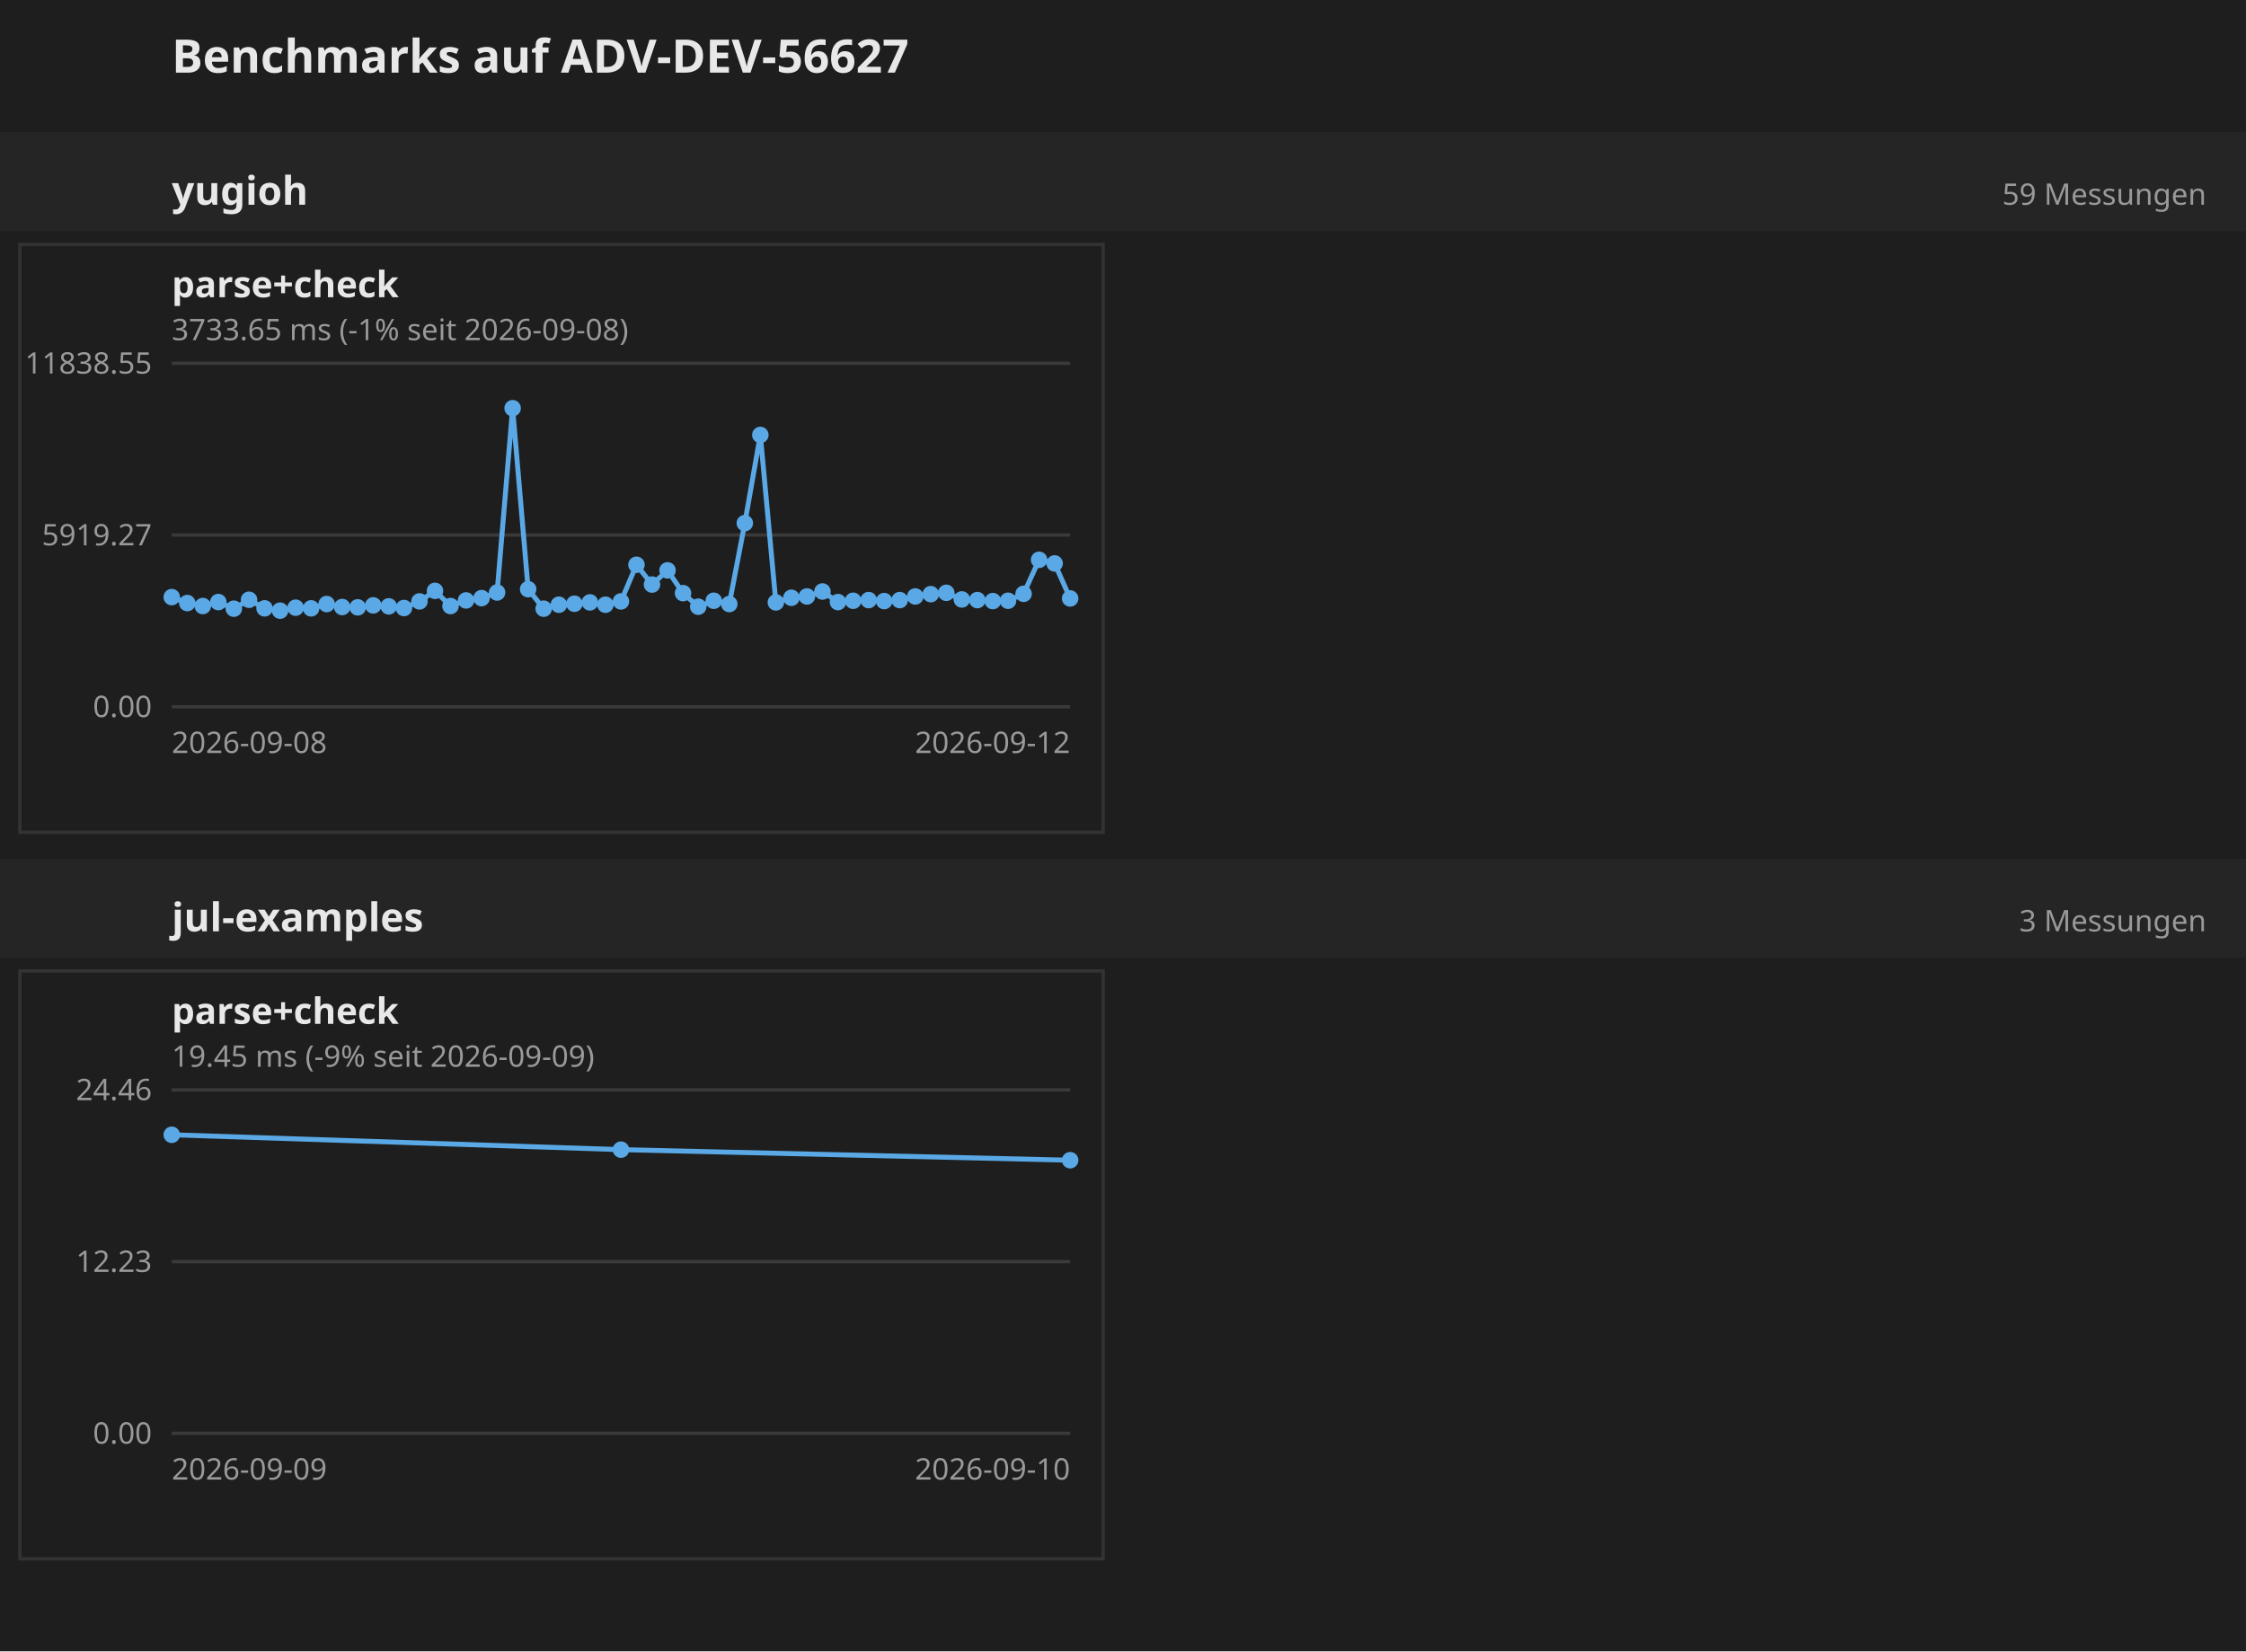
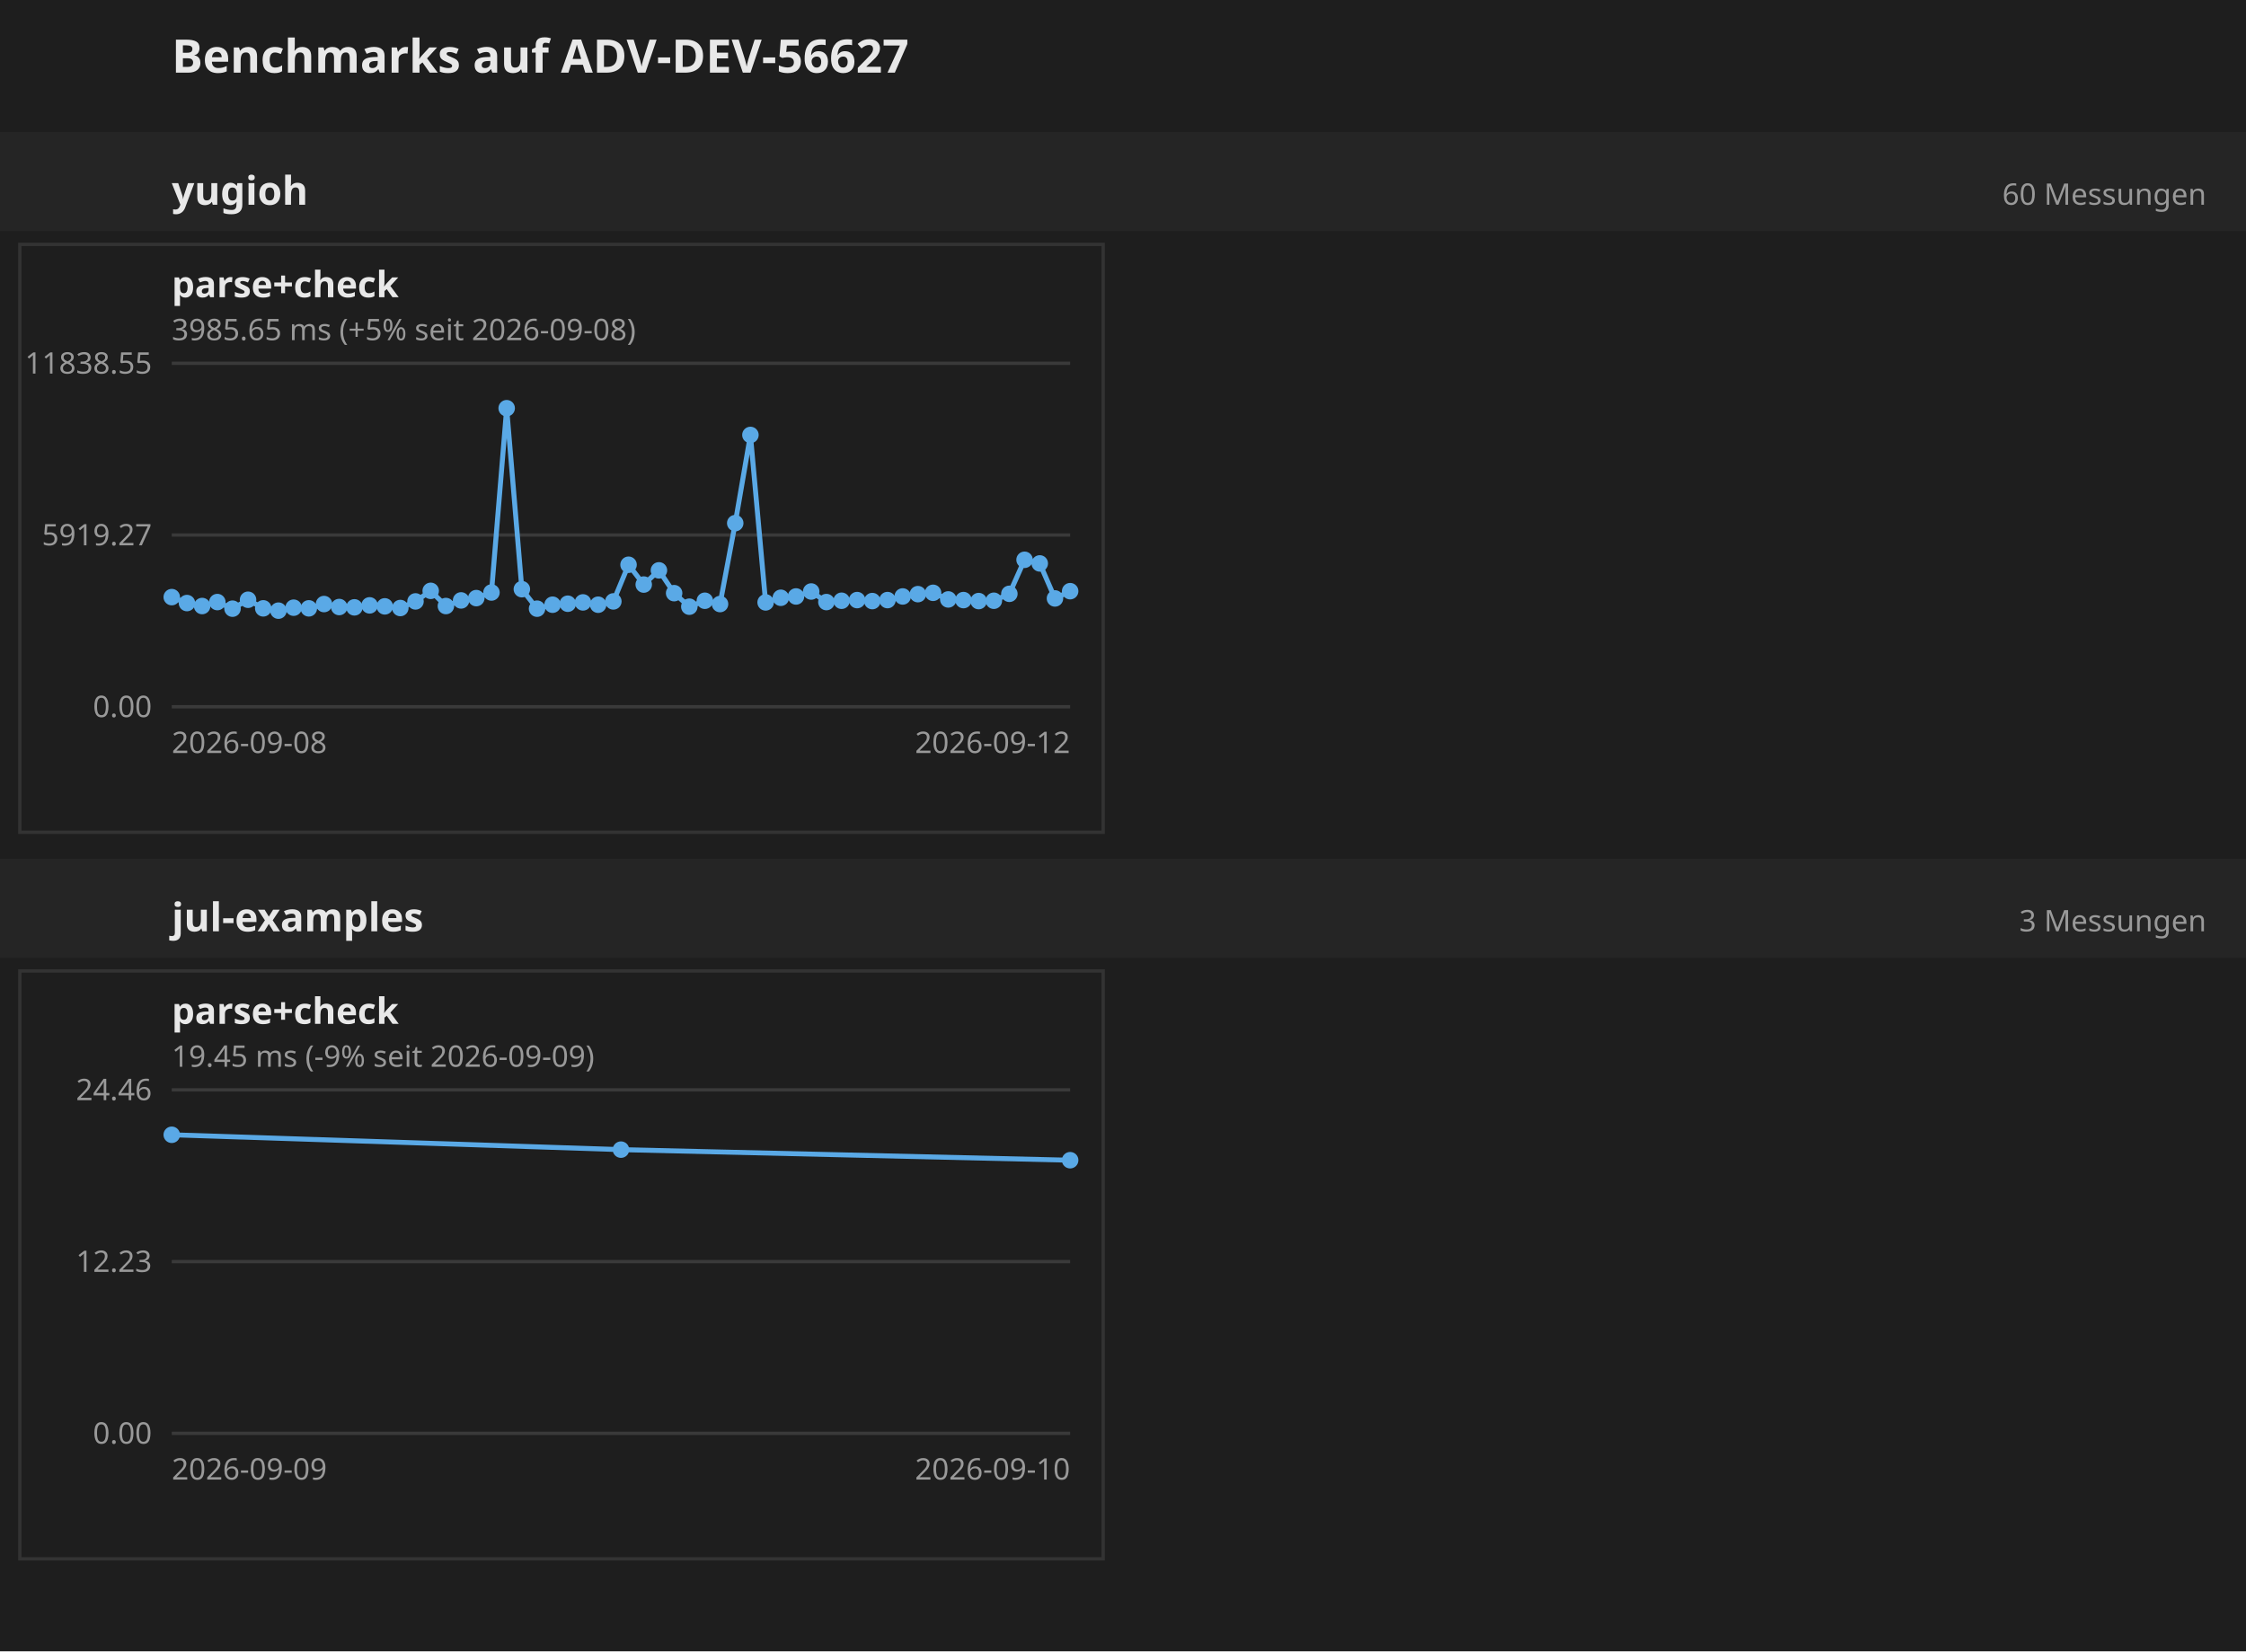
<svg xmlns="http://www.w3.org/2000/svg" width="680" height="500" font-family="sans-serif">
  <rect width="680" height="500" fill="#1e1e1e" />
  <text x="52" y="22" font-size="14" font-weight="bold" fill="#e8e8e8">Benchmarks auf ADV-DEV-56627</text>
  <g transform="translate(0 40)">
    <rect x="0" y="0" width="680" height="30" fill="#252525" />
    <text x="52" y="22" font-size="12" font-weight="bold" fill="#e8e8e8">yugioh</text>
-     <text x="668" y="22" text-anchor="end" font-size="9" fill="#999">59 Messungen</text>
+     <text x="668" y="22" text-anchor="end" font-size="9" fill="#999">60 Messungen</text>
    <g transform="translate(0 30)">
      <g transform="translate(0 0)">
        <rect x="6" y="4" width="328" height="178" fill="none" stroke="#333" />
        <text x="52" y="20" font-size="11" font-weight="bold" fill="#e8e8e8">parse+check</text>
-         <text x="52" y="33" font-size="9" fill="#999">3733.65 ms (-1% seit 2026-09-08)</text>
+         <text x="52" y="33" font-size="9" fill="#999">3985.65 ms (+5% seit 2026-09-08)</text>
        <line x1="52" y1="144.0" x2="324" y2="144.0" stroke="#3a3a3a" />
        <text x="46" y="144.0" text-anchor="end" dominant-baseline="middle" font-size="9" fill="#999">0.00</text>
        <line x1="52" y1="92.0" x2="324" y2="92.0" stroke="#3a3a3a" />
        <text x="46" y="92.0" text-anchor="end" dominant-baseline="middle" font-size="9" fill="#999">5919.27</text>
        <line x1="52" y1="40.0" x2="324" y2="40.0" stroke="#3a3a3a" />
        <text x="46" y="40.0" text-anchor="end" dominant-baseline="middle" font-size="9" fill="#999">11838.55</text>
        <text x="52" y="158" font-size="9" fill="#999">2026-09-08</text>
        <text x="324" y="158" text-anchor="end" font-size="9" fill="#999">2026-09-12</text>
-         <polyline fill="none" stroke="#5aa9e6" stroke-width="1.5" points="52.0,110.8 56.7,112.6 61.4,113.5 66.1,112.3 70.8,114.3 75.4,111.6 80.1,114.2 84.8,114.9 89.5,114.0 94.2,114.2 98.9,112.9 103.6,113.8 108.3,113.9 113.0,113.3 117.7,113.6 122.3,114.1 127.0,112.1 131.7,108.9 136.4,113.5 141.1,111.8 145.8,111.1 150.5,109.4 155.2,53.6 159.9,108.4 164.6,114.3 169.2,113.1 173.9,112.8 178.6,112.4 183.3,113.1 188.0,112.1 192.7,101.0 197.4,107.0 202.1,102.7 206.8,109.6 211.4,113.7 216.1,111.9 220.8,112.9 225.5,88.4 230.2,61.7 234.9,112.4 239.6,111.0 244.3,110.6 249.0,109.1 253.7,112.3 258.3,111.9 263.0,111.7 267.7,112.0 272.4,111.7 277.1,110.6 281.8,109.9 286.5,109.5 291.2,111.5 295.9,111.7 300.6,112.0 305.2,111.9 309.9,109.8 314.6,99.5 319.3,100.6 324.0,111.2" />
+         <polyline fill="none" stroke="#5aa9e6" stroke-width="1.5" points="52.0,110.8 56.6,112.6 61.2,113.5 65.8,112.3 70.4,114.3 75.1,111.6 79.7,114.2 84.3,114.9 88.9,114.0 93.5,114.2 98.1,112.9 102.7,113.8 107.3,113.9 111.9,113.3 116.5,113.6 121.2,114.1 125.8,112.1 130.4,108.9 135.0,113.5 139.6,111.8 144.2,111.1 148.8,109.4 153.4,53.6 158.0,108.4 162.6,114.3 167.3,113.1 171.9,112.8 176.5,112.4 181.1,113.1 185.7,112.1 190.3,101.0 194.9,107.0 199.5,102.7 204.1,109.6 208.7,113.7 213.4,111.9 218.0,112.9 222.6,88.4 227.2,61.7 231.8,112.4 236.4,111.0 241.0,110.6 245.6,109.1 250.2,112.3 254.8,111.9 259.5,111.7 264.1,112.0 268.7,111.7 273.3,110.6 277.9,109.9 282.5,109.5 287.1,111.5 291.7,111.7 296.3,112.0 300.9,111.9 305.6,109.8 310.2,99.5 314.8,100.6 319.4,111.2 324.0,109.0" />
        <circle cx="52.0" cy="110.8" r="2.5" fill="#5aa9e6" />
-         <circle cx="56.7" cy="112.6" r="2.5" fill="#5aa9e6" />
-         <circle cx="61.4" cy="113.5" r="2.5" fill="#5aa9e6" />
-         <circle cx="66.1" cy="112.3" r="2.5" fill="#5aa9e6" />
-         <circle cx="70.8" cy="114.3" r="2.5" fill="#5aa9e6" />
-         <circle cx="75.4" cy="111.6" r="2.5" fill="#5aa9e6" />
-         <circle cx="80.1" cy="114.2" r="2.5" fill="#5aa9e6" />
-         <circle cx="84.8" cy="114.9" r="2.5" fill="#5aa9e6" />
-         <circle cx="89.5" cy="114.0" r="2.5" fill="#5aa9e6" />
-         <circle cx="94.2" cy="114.2" r="2.5" fill="#5aa9e6" />
-         <circle cx="98.9" cy="112.9" r="2.5" fill="#5aa9e6" />
-         <circle cx="103.6" cy="113.8" r="2.5" fill="#5aa9e6" />
-         <circle cx="108.3" cy="113.9" r="2.5" fill="#5aa9e6" />
-         <circle cx="113.0" cy="113.3" r="2.5" fill="#5aa9e6" />
-         <circle cx="117.7" cy="113.6" r="2.5" fill="#5aa9e6" />
-         <circle cx="122.3" cy="114.1" r="2.5" fill="#5aa9e6" />
-         <circle cx="127.0" cy="112.1" r="2.5" fill="#5aa9e6" />
-         <circle cx="131.7" cy="108.9" r="2.5" fill="#5aa9e6" />
-         <circle cx="136.4" cy="113.5" r="2.5" fill="#5aa9e6" />
-         <circle cx="141.1" cy="111.8" r="2.5" fill="#5aa9e6" />
-         <circle cx="145.8" cy="111.1" r="2.5" fill="#5aa9e6" />
-         <circle cx="150.5" cy="109.4" r="2.5" fill="#5aa9e6" />
-         <circle cx="155.2" cy="53.6" r="2.5" fill="#5aa9e6" />
-         <circle cx="159.9" cy="108.4" r="2.5" fill="#5aa9e6" />
-         <circle cx="164.6" cy="114.3" r="2.5" fill="#5aa9e6" />
-         <circle cx="169.2" cy="113.1" r="2.5" fill="#5aa9e6" />
-         <circle cx="173.9" cy="112.8" r="2.5" fill="#5aa9e6" />
-         <circle cx="178.6" cy="112.4" r="2.5" fill="#5aa9e6" />
-         <circle cx="183.3" cy="113.1" r="2.5" fill="#5aa9e6" />
-         <circle cx="188.0" cy="112.1" r="2.5" fill="#5aa9e6" />
-         <circle cx="192.7" cy="101.0" r="2.5" fill="#5aa9e6" />
-         <circle cx="197.4" cy="107.0" r="2.5" fill="#5aa9e6" />
-         <circle cx="202.1" cy="102.7" r="2.5" fill="#5aa9e6" />
-         <circle cx="206.8" cy="109.6" r="2.5" fill="#5aa9e6" />
-         <circle cx="211.4" cy="113.7" r="2.5" fill="#5aa9e6" />
-         <circle cx="216.1" cy="111.9" r="2.5" fill="#5aa9e6" />
-         <circle cx="220.8" cy="112.9" r="2.5" fill="#5aa9e6" />
-         <circle cx="225.5" cy="88.4" r="2.5" fill="#5aa9e6" />
-         <circle cx="230.2" cy="61.7" r="2.5" fill="#5aa9e6" />
-         <circle cx="234.9" cy="112.4" r="2.5" fill="#5aa9e6" />
-         <circle cx="239.6" cy="111.0" r="2.5" fill="#5aa9e6" />
-         <circle cx="244.3" cy="110.6" r="2.5" fill="#5aa9e6" />
-         <circle cx="249.0" cy="109.1" r="2.5" fill="#5aa9e6" />
-         <circle cx="253.7" cy="112.3" r="2.5" fill="#5aa9e6" />
-         <circle cx="258.3" cy="111.9" r="2.5" fill="#5aa9e6" />
-         <circle cx="263.0" cy="111.7" r="2.5" fill="#5aa9e6" />
-         <circle cx="267.7" cy="112.0" r="2.5" fill="#5aa9e6" />
-         <circle cx="272.4" cy="111.7" r="2.5" fill="#5aa9e6" />
-         <circle cx="277.1" cy="110.6" r="2.5" fill="#5aa9e6" />
-         <circle cx="281.8" cy="109.9" r="2.5" fill="#5aa9e6" />
-         <circle cx="286.5" cy="109.5" r="2.5" fill="#5aa9e6" />
-         <circle cx="291.2" cy="111.5" r="2.5" fill="#5aa9e6" />
-         <circle cx="295.9" cy="111.7" r="2.5" fill="#5aa9e6" />
-         <circle cx="300.6" cy="112.0" r="2.5" fill="#5aa9e6" />
-         <circle cx="305.2" cy="111.9" r="2.5" fill="#5aa9e6" />
-         <circle cx="309.9" cy="109.8" r="2.5" fill="#5aa9e6" />
-         <circle cx="314.6" cy="99.5" r="2.5" fill="#5aa9e6" />
-         <circle cx="319.3" cy="100.6" r="2.5" fill="#5aa9e6" />
-         <circle cx="324.0" cy="111.2" r="2.5" fill="#5aa9e6" />
+         <circle cx="56.6" cy="112.6" r="2.5" fill="#5aa9e6" />
+         <circle cx="61.2" cy="113.5" r="2.5" fill="#5aa9e6" />
+         <circle cx="65.8" cy="112.3" r="2.5" fill="#5aa9e6" />
+         <circle cx="70.4" cy="114.3" r="2.5" fill="#5aa9e6" />
+         <circle cx="75.1" cy="111.6" r="2.5" fill="#5aa9e6" />
+         <circle cx="79.7" cy="114.2" r="2.5" fill="#5aa9e6" />
+         <circle cx="84.3" cy="114.9" r="2.5" fill="#5aa9e6" />
+         <circle cx="88.9" cy="114.0" r="2.5" fill="#5aa9e6" />
+         <circle cx="93.5" cy="114.2" r="2.5" fill="#5aa9e6" />
+         <circle cx="98.1" cy="112.9" r="2.5" fill="#5aa9e6" />
+         <circle cx="102.7" cy="113.8" r="2.5" fill="#5aa9e6" />
+         <circle cx="107.3" cy="113.9" r="2.5" fill="#5aa9e6" />
+         <circle cx="111.9" cy="113.3" r="2.5" fill="#5aa9e6" />
+         <circle cx="116.5" cy="113.6" r="2.5" fill="#5aa9e6" />
+         <circle cx="121.2" cy="114.1" r="2.5" fill="#5aa9e6" />
+         <circle cx="125.8" cy="112.1" r="2.5" fill="#5aa9e6" />
+         <circle cx="130.4" cy="108.9" r="2.5" fill="#5aa9e6" />
+         <circle cx="135.0" cy="113.5" r="2.5" fill="#5aa9e6" />
+         <circle cx="139.6" cy="111.8" r="2.5" fill="#5aa9e6" />
+         <circle cx="144.2" cy="111.1" r="2.5" fill="#5aa9e6" />
+         <circle cx="148.8" cy="109.4" r="2.5" fill="#5aa9e6" />
+         <circle cx="153.4" cy="53.6" r="2.5" fill="#5aa9e6" />
+         <circle cx="158.0" cy="108.4" r="2.5" fill="#5aa9e6" />
+         <circle cx="162.6" cy="114.3" r="2.5" fill="#5aa9e6" />
+         <circle cx="167.3" cy="113.1" r="2.5" fill="#5aa9e6" />
+         <circle cx="171.9" cy="112.8" r="2.5" fill="#5aa9e6" />
+         <circle cx="176.5" cy="112.4" r="2.5" fill="#5aa9e6" />
+         <circle cx="181.1" cy="113.1" r="2.5" fill="#5aa9e6" />
+         <circle cx="185.7" cy="112.1" r="2.5" fill="#5aa9e6" />
+         <circle cx="190.3" cy="101.0" r="2.5" fill="#5aa9e6" />
+         <circle cx="194.9" cy="107.0" r="2.5" fill="#5aa9e6" />
+         <circle cx="199.5" cy="102.7" r="2.5" fill="#5aa9e6" />
+         <circle cx="204.1" cy="109.6" r="2.5" fill="#5aa9e6" />
+         <circle cx="208.7" cy="113.7" r="2.5" fill="#5aa9e6" />
+         <circle cx="213.4" cy="111.9" r="2.5" fill="#5aa9e6" />
+         <circle cx="218.0" cy="112.9" r="2.5" fill="#5aa9e6" />
+         <circle cx="222.6" cy="88.4" r="2.5" fill="#5aa9e6" />
+         <circle cx="227.2" cy="61.7" r="2.5" fill="#5aa9e6" />
+         <circle cx="231.8" cy="112.4" r="2.5" fill="#5aa9e6" />
+         <circle cx="236.4" cy="111.0" r="2.5" fill="#5aa9e6" />
+         <circle cx="241.0" cy="110.6" r="2.5" fill="#5aa9e6" />
+         <circle cx="245.6" cy="109.1" r="2.5" fill="#5aa9e6" />
+         <circle cx="250.2" cy="112.3" r="2.5" fill="#5aa9e6" />
+         <circle cx="254.8" cy="111.9" r="2.5" fill="#5aa9e6" />
+         <circle cx="259.5" cy="111.7" r="2.5" fill="#5aa9e6" />
+         <circle cx="264.1" cy="112.0" r="2.5" fill="#5aa9e6" />
+         <circle cx="268.7" cy="111.7" r="2.5" fill="#5aa9e6" />
+         <circle cx="273.3" cy="110.6" r="2.5" fill="#5aa9e6" />
+         <circle cx="277.9" cy="109.9" r="2.5" fill="#5aa9e6" />
+         <circle cx="282.5" cy="109.5" r="2.5" fill="#5aa9e6" />
+         <circle cx="287.1" cy="111.5" r="2.5" fill="#5aa9e6" />
+         <circle cx="291.7" cy="111.7" r="2.5" fill="#5aa9e6" />
+         <circle cx="296.3" cy="112.0" r="2.5" fill="#5aa9e6" />
+         <circle cx="300.9" cy="111.9" r="2.5" fill="#5aa9e6" />
+         <circle cx="305.6" cy="109.8" r="2.5" fill="#5aa9e6" />
+         <circle cx="310.2" cy="99.5" r="2.5" fill="#5aa9e6" />
+         <circle cx="314.8" cy="100.6" r="2.5" fill="#5aa9e6" />
+         <circle cx="319.4" cy="111.2" r="2.5" fill="#5aa9e6" />
+         <circle cx="324.0" cy="109.0" r="2.5" fill="#5aa9e6" />
      </g>
    </g>
  </g>
  <g transform="translate(0 260)">
    <rect x="0" y="0" width="680" height="30" fill="#252525" />
    <text x="52" y="22" font-size="12" font-weight="bold" fill="#e8e8e8">jul-examples</text>
    <text x="668" y="22" text-anchor="end" font-size="9" fill="#999">3 Messungen</text>
    <g transform="translate(0 30)">
      <g transform="translate(0 0)">
        <rect x="6" y="4" width="328" height="178" fill="none" stroke="#333" />
        <text x="52" y="20" font-size="11" font-weight="bold" fill="#e8e8e8">parse+check</text>
        <text x="52" y="33" font-size="9" fill="#999">19.45 ms (-9% seit 2026-09-09)</text>
        <line x1="52" y1="144.0" x2="324" y2="144.0" stroke="#3a3a3a" />
        <text x="46" y="144.0" text-anchor="end" dominant-baseline="middle" font-size="9" fill="#999">0.00</text>
        <line x1="52" y1="92.0" x2="324" y2="92.0" stroke="#3a3a3a" />
        <text x="46" y="92.0" text-anchor="end" dominant-baseline="middle" font-size="9" fill="#999">12.23</text>
        <line x1="52" y1="40.0" x2="324" y2="40.0" stroke="#3a3a3a" />
        <text x="46" y="40.0" text-anchor="end" dominant-baseline="middle" font-size="9" fill="#999">24.46</text>
        <text x="52" y="158" font-size="9" fill="#999">2026-09-09</text>
        <text x="324" y="158" text-anchor="end" font-size="9" fill="#999">2026-09-10</text>
        <polyline fill="none" stroke="#5aa9e6" stroke-width="1.5" points="52.0,53.6 188.0,58.1 324.0,61.3" />
        <circle cx="52.0" cy="53.6" r="2.5" fill="#5aa9e6" />
        <circle cx="188.0" cy="58.1" r="2.5" fill="#5aa9e6" />
        <circle cx="324.0" cy="61.3" r="2.5" fill="#5aa9e6" />
      </g>
    </g>
  </g>
</svg>
